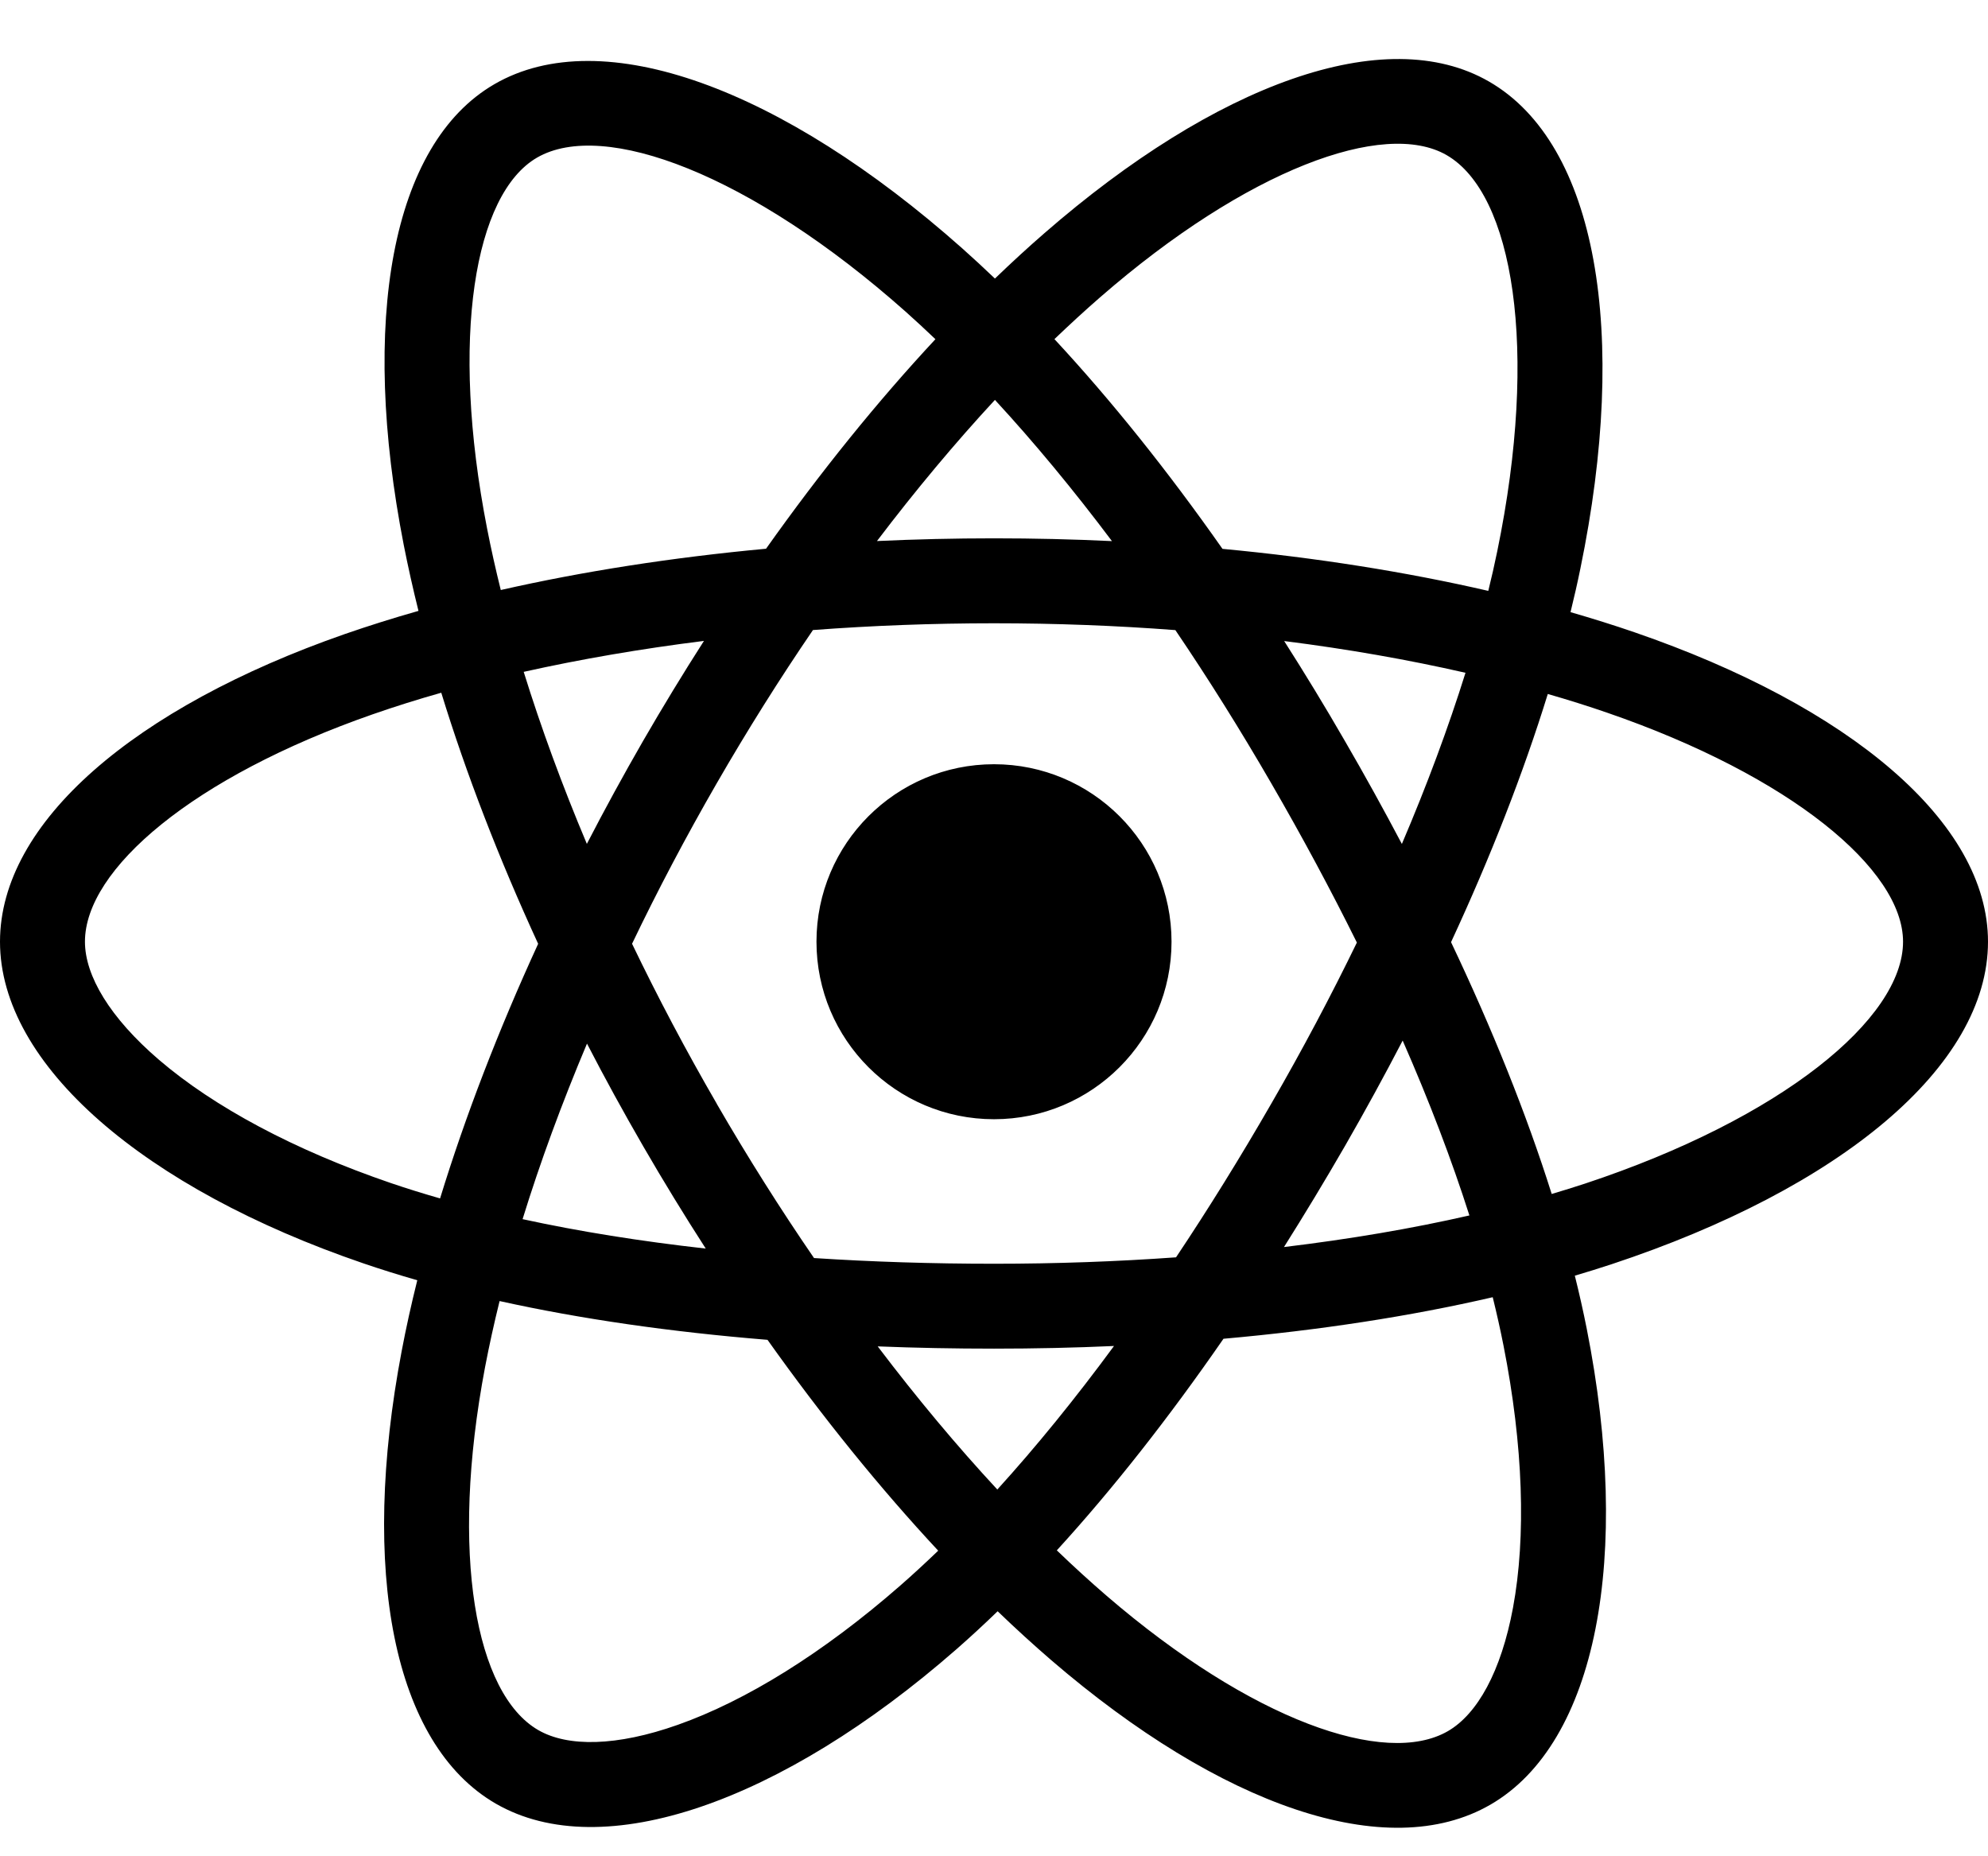
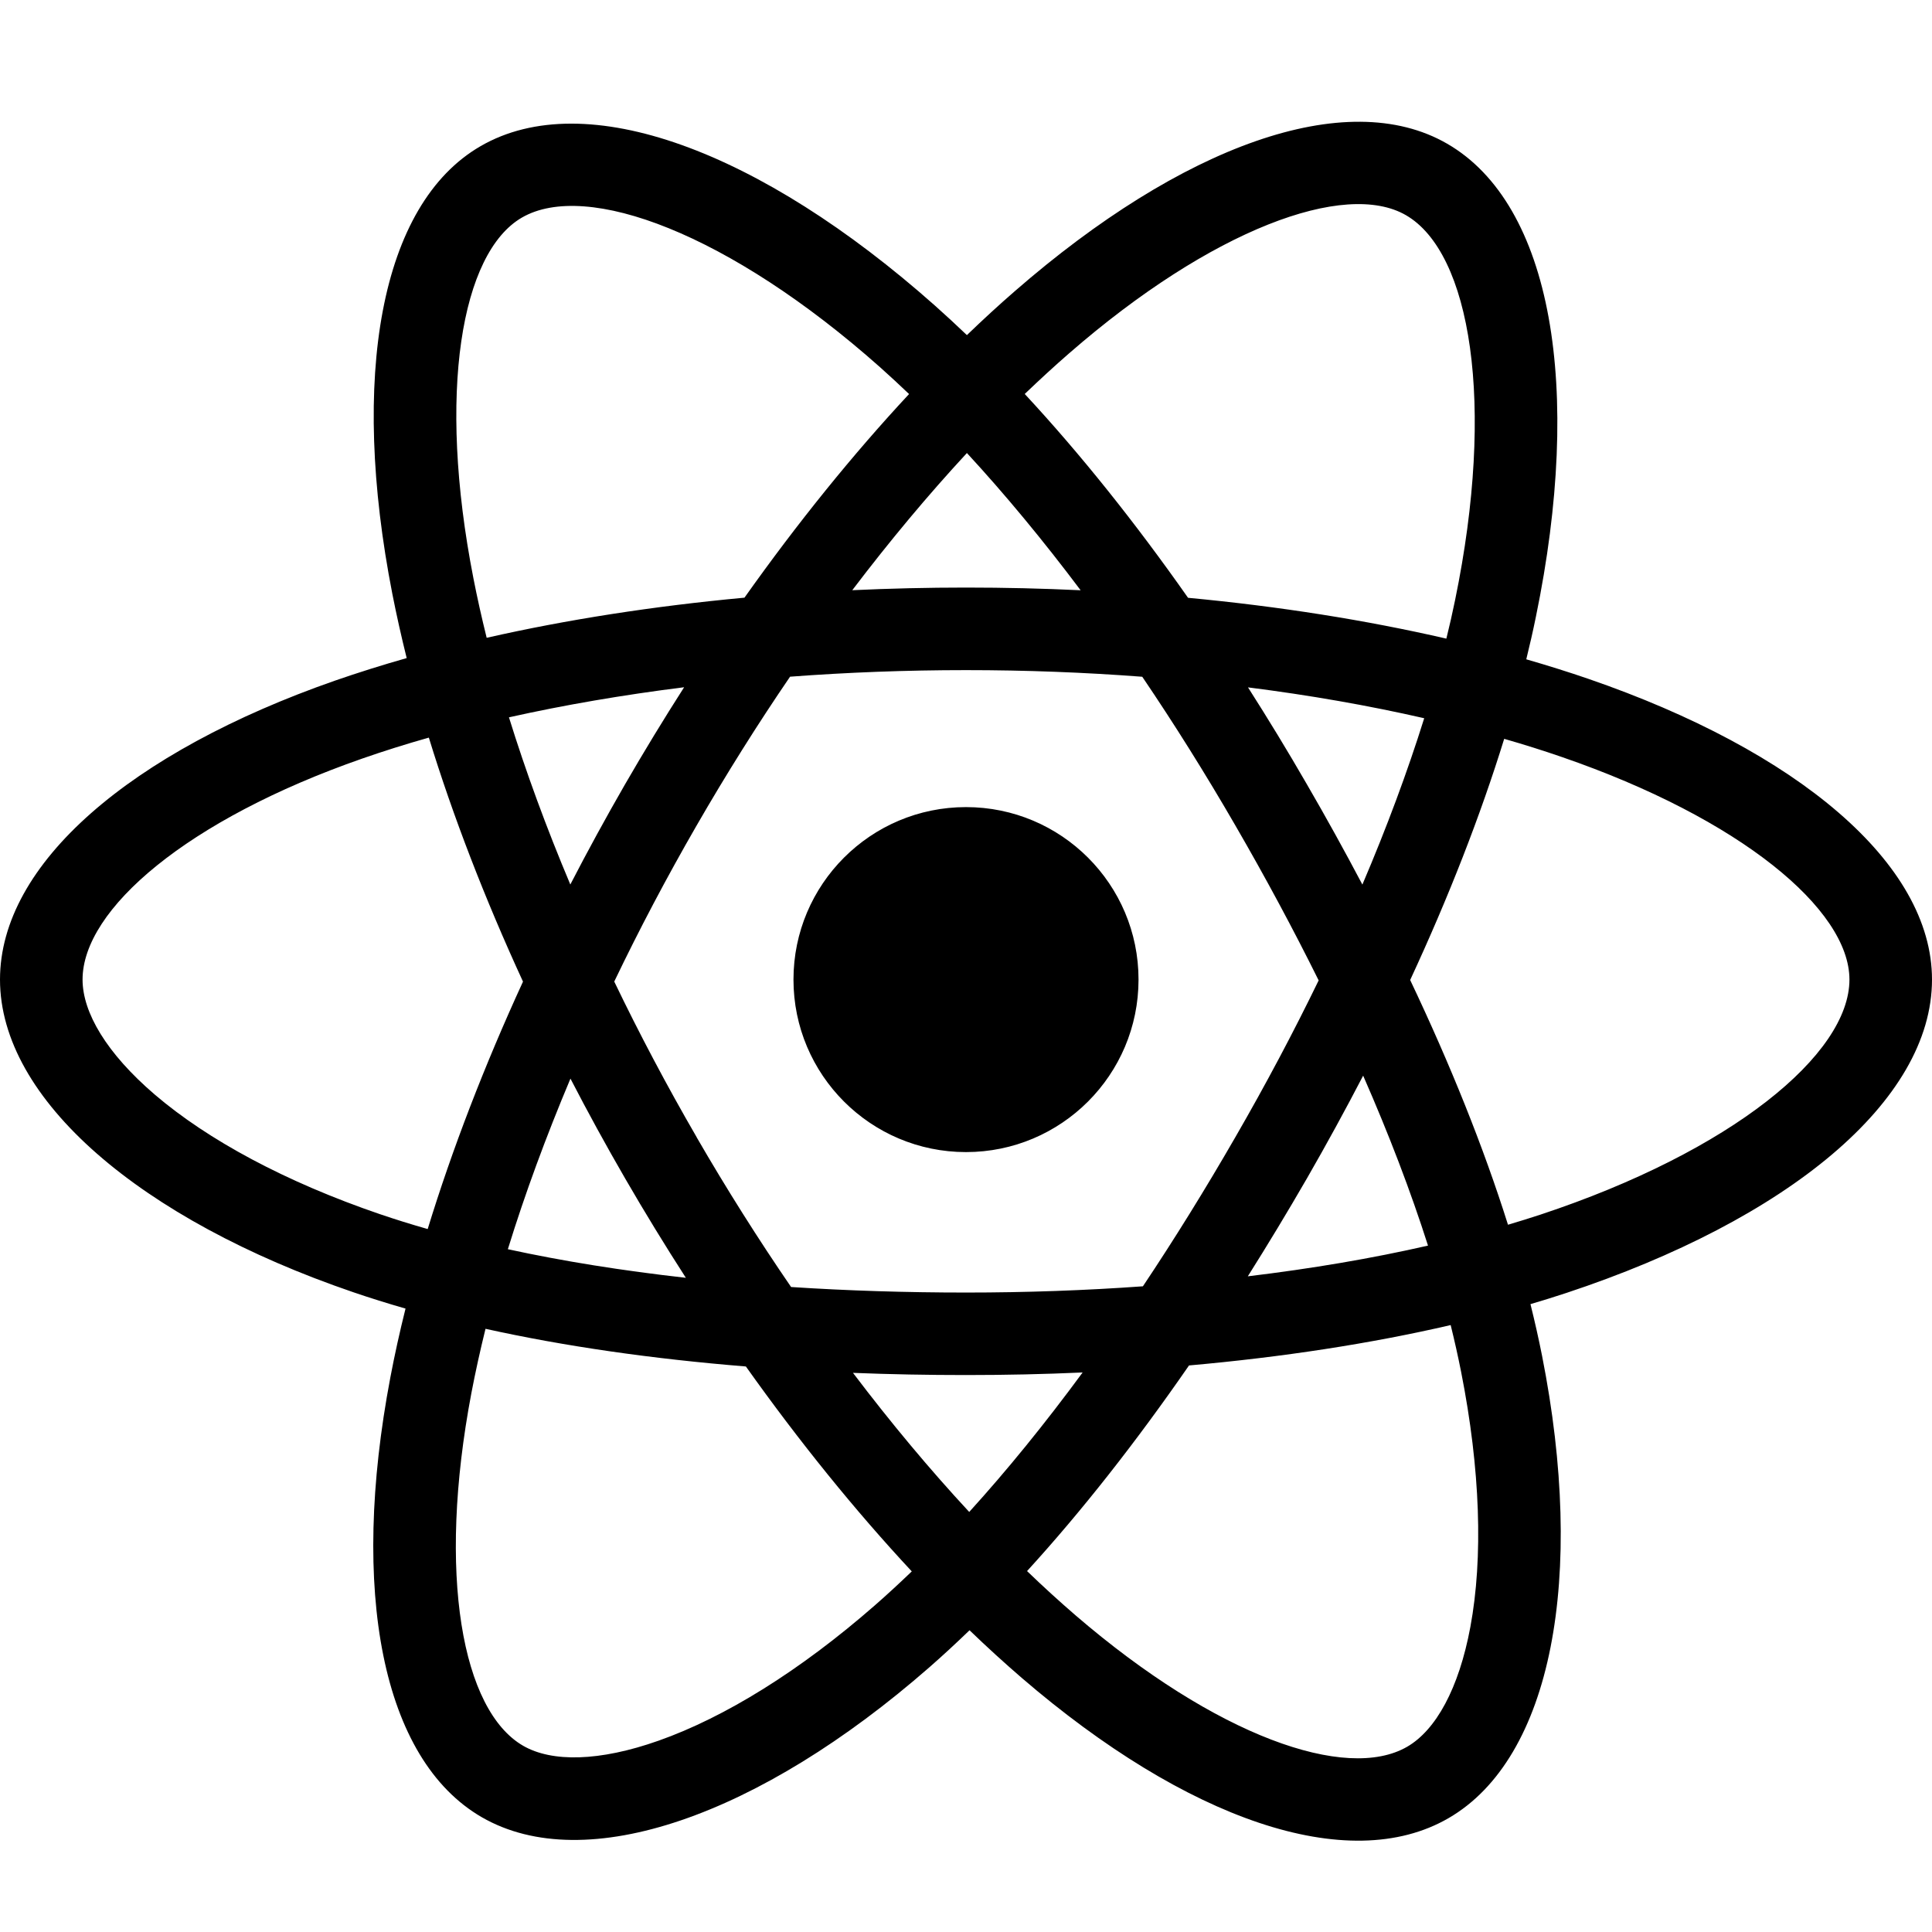
- <svg xmlns="http://www.w3.org/2000/svg" width="30px" height="28px" viewBox="0 0 30 28" version="1.1">
+ <svg xmlns="http://www.w3.org/2000/svg" width="30px" height="30px" viewBox="0 0 30 28" version="1.1">
  <g id="Templates" stroke="none" stroke-width="1" fill="none" fill-rule="evenodd">
    <g id="Home---Marketing" transform="translate(-257, -937)" fill="#000000" fill-rule="nonzero">
      <g id="react" transform="translate(257, 937.8906)">
        <path d="M24.666,8.651 C24.355,8.544 24.032,8.443 23.7,8.347 C23.755,8.124 23.805,7.904 23.849,7.688 C24.581,4.14 24.103,1.281 22.47,0.34 C20.905,-0.563 18.346,0.378 15.761,2.628 C15.512,2.844 15.263,3.073 15.014,3.313 C14.848,3.154 14.682,3.001 14.517,2.854 C11.808,0.449 9.092,-0.565 7.462,0.379 C5.898,1.284 5.435,3.972 6.093,7.335 C6.157,7.659 6.231,7.991 6.315,8.328 C5.931,8.437 5.56,8.554 5.205,8.677 C2.028,9.785 0,11.52 0,13.32 C0,15.18 2.178,17.045 5.486,18.175 C5.747,18.264 6.018,18.349 6.297,18.429 C6.206,18.794 6.127,19.151 6.061,19.5 C5.434,22.804 5.924,25.428 7.483,26.328 C9.094,27.257 11.797,26.302 14.429,24.001 C14.637,23.819 14.846,23.626 15.055,23.424 C15.326,23.685 15.597,23.932 15.866,24.164 C18.416,26.358 20.934,27.244 22.492,26.342 C24.101,25.411 24.624,22.592 23.945,19.162 C23.893,18.9 23.833,18.633 23.765,18.36 C23.955,18.304 24.141,18.246 24.323,18.186 C27.762,17.047 30,15.205 30,13.32 C30,11.514 27.906,9.767 24.666,8.651 L24.666,8.651 Z M23.92,16.97 C23.756,17.024 23.588,17.076 23.416,17.127 C23.037,15.925 22.524,14.647 21.897,13.327 C22.495,12.038 22.988,10.776 23.357,9.582 C23.664,9.67 23.962,9.764 24.249,9.863 C27.025,10.819 28.718,12.232 28.718,13.32 C28.718,14.48 26.89,15.986 23.92,16.97 L23.92,16.97 Z M22.688,19.411 C22.988,20.928 23.031,22.299 22.832,23.371 C22.653,24.334 22.294,24.976 21.85,25.233 C20.904,25.78 18.883,25.069 16.702,23.193 C16.452,22.977 16.2,22.748 15.948,22.505 C16.793,21.58 17.638,20.505 18.463,19.312 C19.913,19.183 21.283,18.973 22.526,18.685 C22.587,18.932 22.641,19.174 22.688,19.411 L22.688,19.411 Z M10.228,25.138 C9.304,25.465 8.568,25.474 8.124,25.218 C7.177,24.672 6.784,22.565 7.32,19.739 C7.382,19.415 7.455,19.083 7.539,18.743 C8.768,19.015 10.129,19.21 11.582,19.328 C12.412,20.496 13.282,21.57 14.158,22.51 C13.966,22.694 13.776,22.87 13.586,23.036 C12.422,24.054 11.256,24.775 10.228,25.138 L10.228,25.138 Z M5.9,16.963 C4.437,16.463 3.229,15.813 2.401,15.104 C1.657,14.466 1.282,13.834 1.282,13.32 C1.282,12.228 2.91,10.835 5.626,9.888 C5.956,9.773 6.301,9.664 6.659,9.563 C7.034,10.784 7.527,12.061 8.121,13.352 C7.519,14.662 7.02,15.959 6.641,17.194 C6.385,17.121 6.138,17.044 5.9,16.963 L5.9,16.963 Z M7.351,7.088 C6.787,4.207 7.161,2.034 8.104,1.488 C9.107,0.907 11.327,1.735 13.666,3.812 C13.815,3.945 13.965,4.084 14.116,4.228 C13.244,5.164 12.383,6.229 11.56,7.39 C10.149,7.521 8.799,7.731 7.557,8.013 C7.479,7.699 7.41,7.39 7.351,7.088 L7.351,7.088 Z M20.291,10.284 C19.995,9.771 19.69,9.27 19.379,8.783 C20.336,8.904 21.253,9.065 22.115,9.262 C21.856,10.09 21.534,10.957 21.155,11.845 C20.882,11.328 20.595,10.807 20.291,10.284 L20.291,10.284 Z M15.014,5.144 C15.605,5.784 16.197,6.499 16.78,7.275 C16.193,7.247 15.599,7.233 15,7.233 C14.407,7.233 13.817,7.247 13.234,7.274 C13.817,6.506 14.414,5.792 15.014,5.144 L15.014,5.144 Z M9.703,10.293 C9.407,10.807 9.124,11.325 8.856,11.844 C8.483,10.959 8.164,10.089 7.903,9.248 C8.759,9.057 9.672,8.9 10.623,8.781 C10.308,9.273 10.001,9.777 9.703,10.293 L9.703,10.293 L9.703,10.293 Z M10.65,17.951 C9.668,17.841 8.741,17.693 7.886,17.507 C8.15,16.651 8.477,15.762 8.858,14.858 C9.126,15.377 9.41,15.895 9.708,16.41 L9.708,16.41 C10.012,16.935 10.327,17.45 10.65,17.951 L10.65,17.951 Z M15.05,21.587 C14.442,20.932 13.836,20.207 13.245,19.427 C13.819,19.45 14.405,19.461 15,19.461 C15.611,19.461 16.216,19.448 16.811,19.421 C16.227,20.215 15.637,20.941 15.05,21.587 L15.05,21.587 Z M21.167,14.812 C21.568,15.726 21.906,16.61 22.174,17.451 C21.304,17.65 20.365,17.809 19.376,17.928 C19.687,17.435 19.995,16.925 20.297,16.402 C20.602,15.872 20.892,15.341 21.167,14.812 L21.167,14.812 Z M19.186,15.761 C18.718,16.574 18.236,17.351 17.747,18.083 C16.857,18.147 15.937,18.18 15,18.18 C14.066,18.18 13.158,18.151 12.284,18.094 C11.775,17.352 11.283,16.573 10.817,15.768 L10.818,15.768 C10.353,14.966 9.925,14.156 9.538,13.351 C9.925,12.544 10.352,11.734 10.814,10.933 L10.814,10.933 C11.277,10.13 11.764,9.355 12.268,8.617 C13.16,8.55 14.075,8.515 15,8.515 L15,8.515 C15.929,8.515 16.845,8.55 17.737,8.618 C18.233,9.35 18.717,10.122 19.182,10.926 C19.653,11.739 20.085,12.544 20.476,13.333 C20.086,14.136 19.655,14.949 19.186,15.761 L19.186,15.761 Z M21.83,1.45 C22.835,2.029 23.226,4.366 22.594,7.43 C22.554,7.625 22.509,7.824 22.459,8.026 C21.215,7.739 19.863,7.525 18.448,7.392 C17.624,6.218 16.77,5.151 15.912,4.227 C16.143,4.006 16.373,3.794 16.602,3.595 C18.817,1.667 20.887,0.906 21.83,1.45 L21.83,1.45 Z M15,10.642 C16.479,10.642 17.679,11.841 17.679,13.32 C17.679,14.8 16.479,15.999 15,15.999 C13.521,15.999 12.321,14.8 12.321,13.32 C12.321,11.841 13.521,10.642 15,10.642 L15,10.642 Z" id="Shape" />
      </g>
    </g>
  </g>
</svg>
